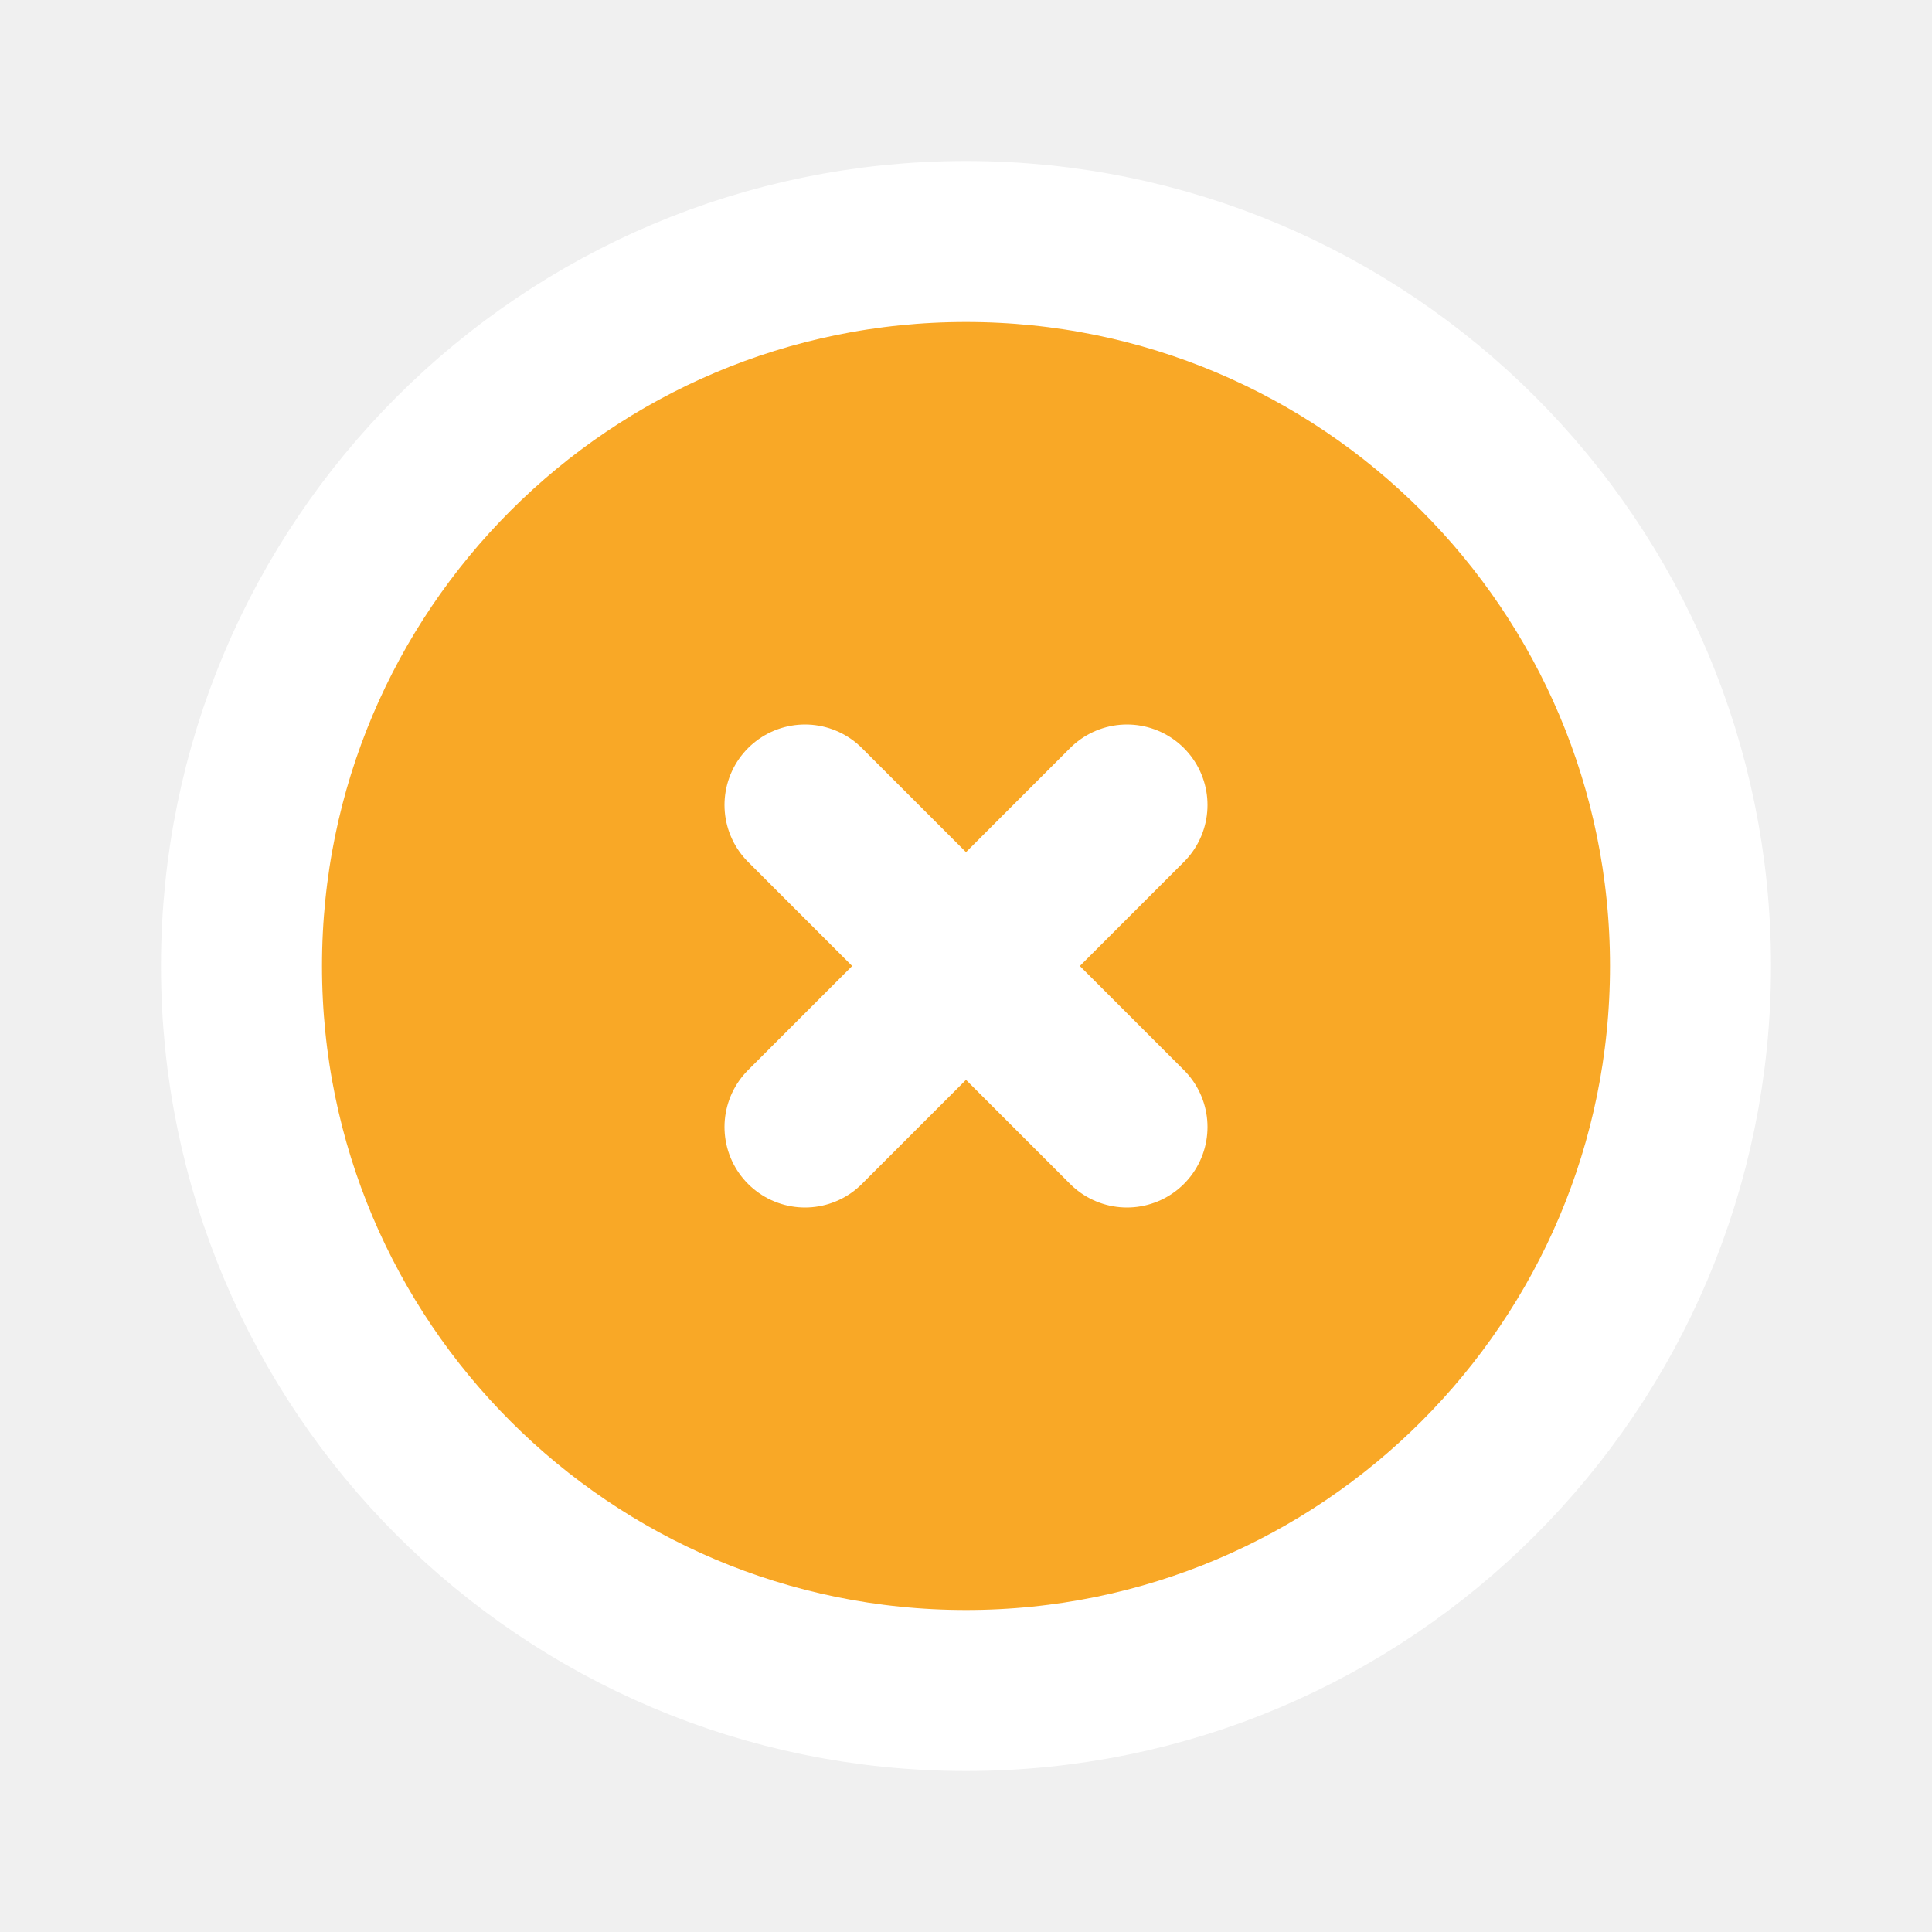
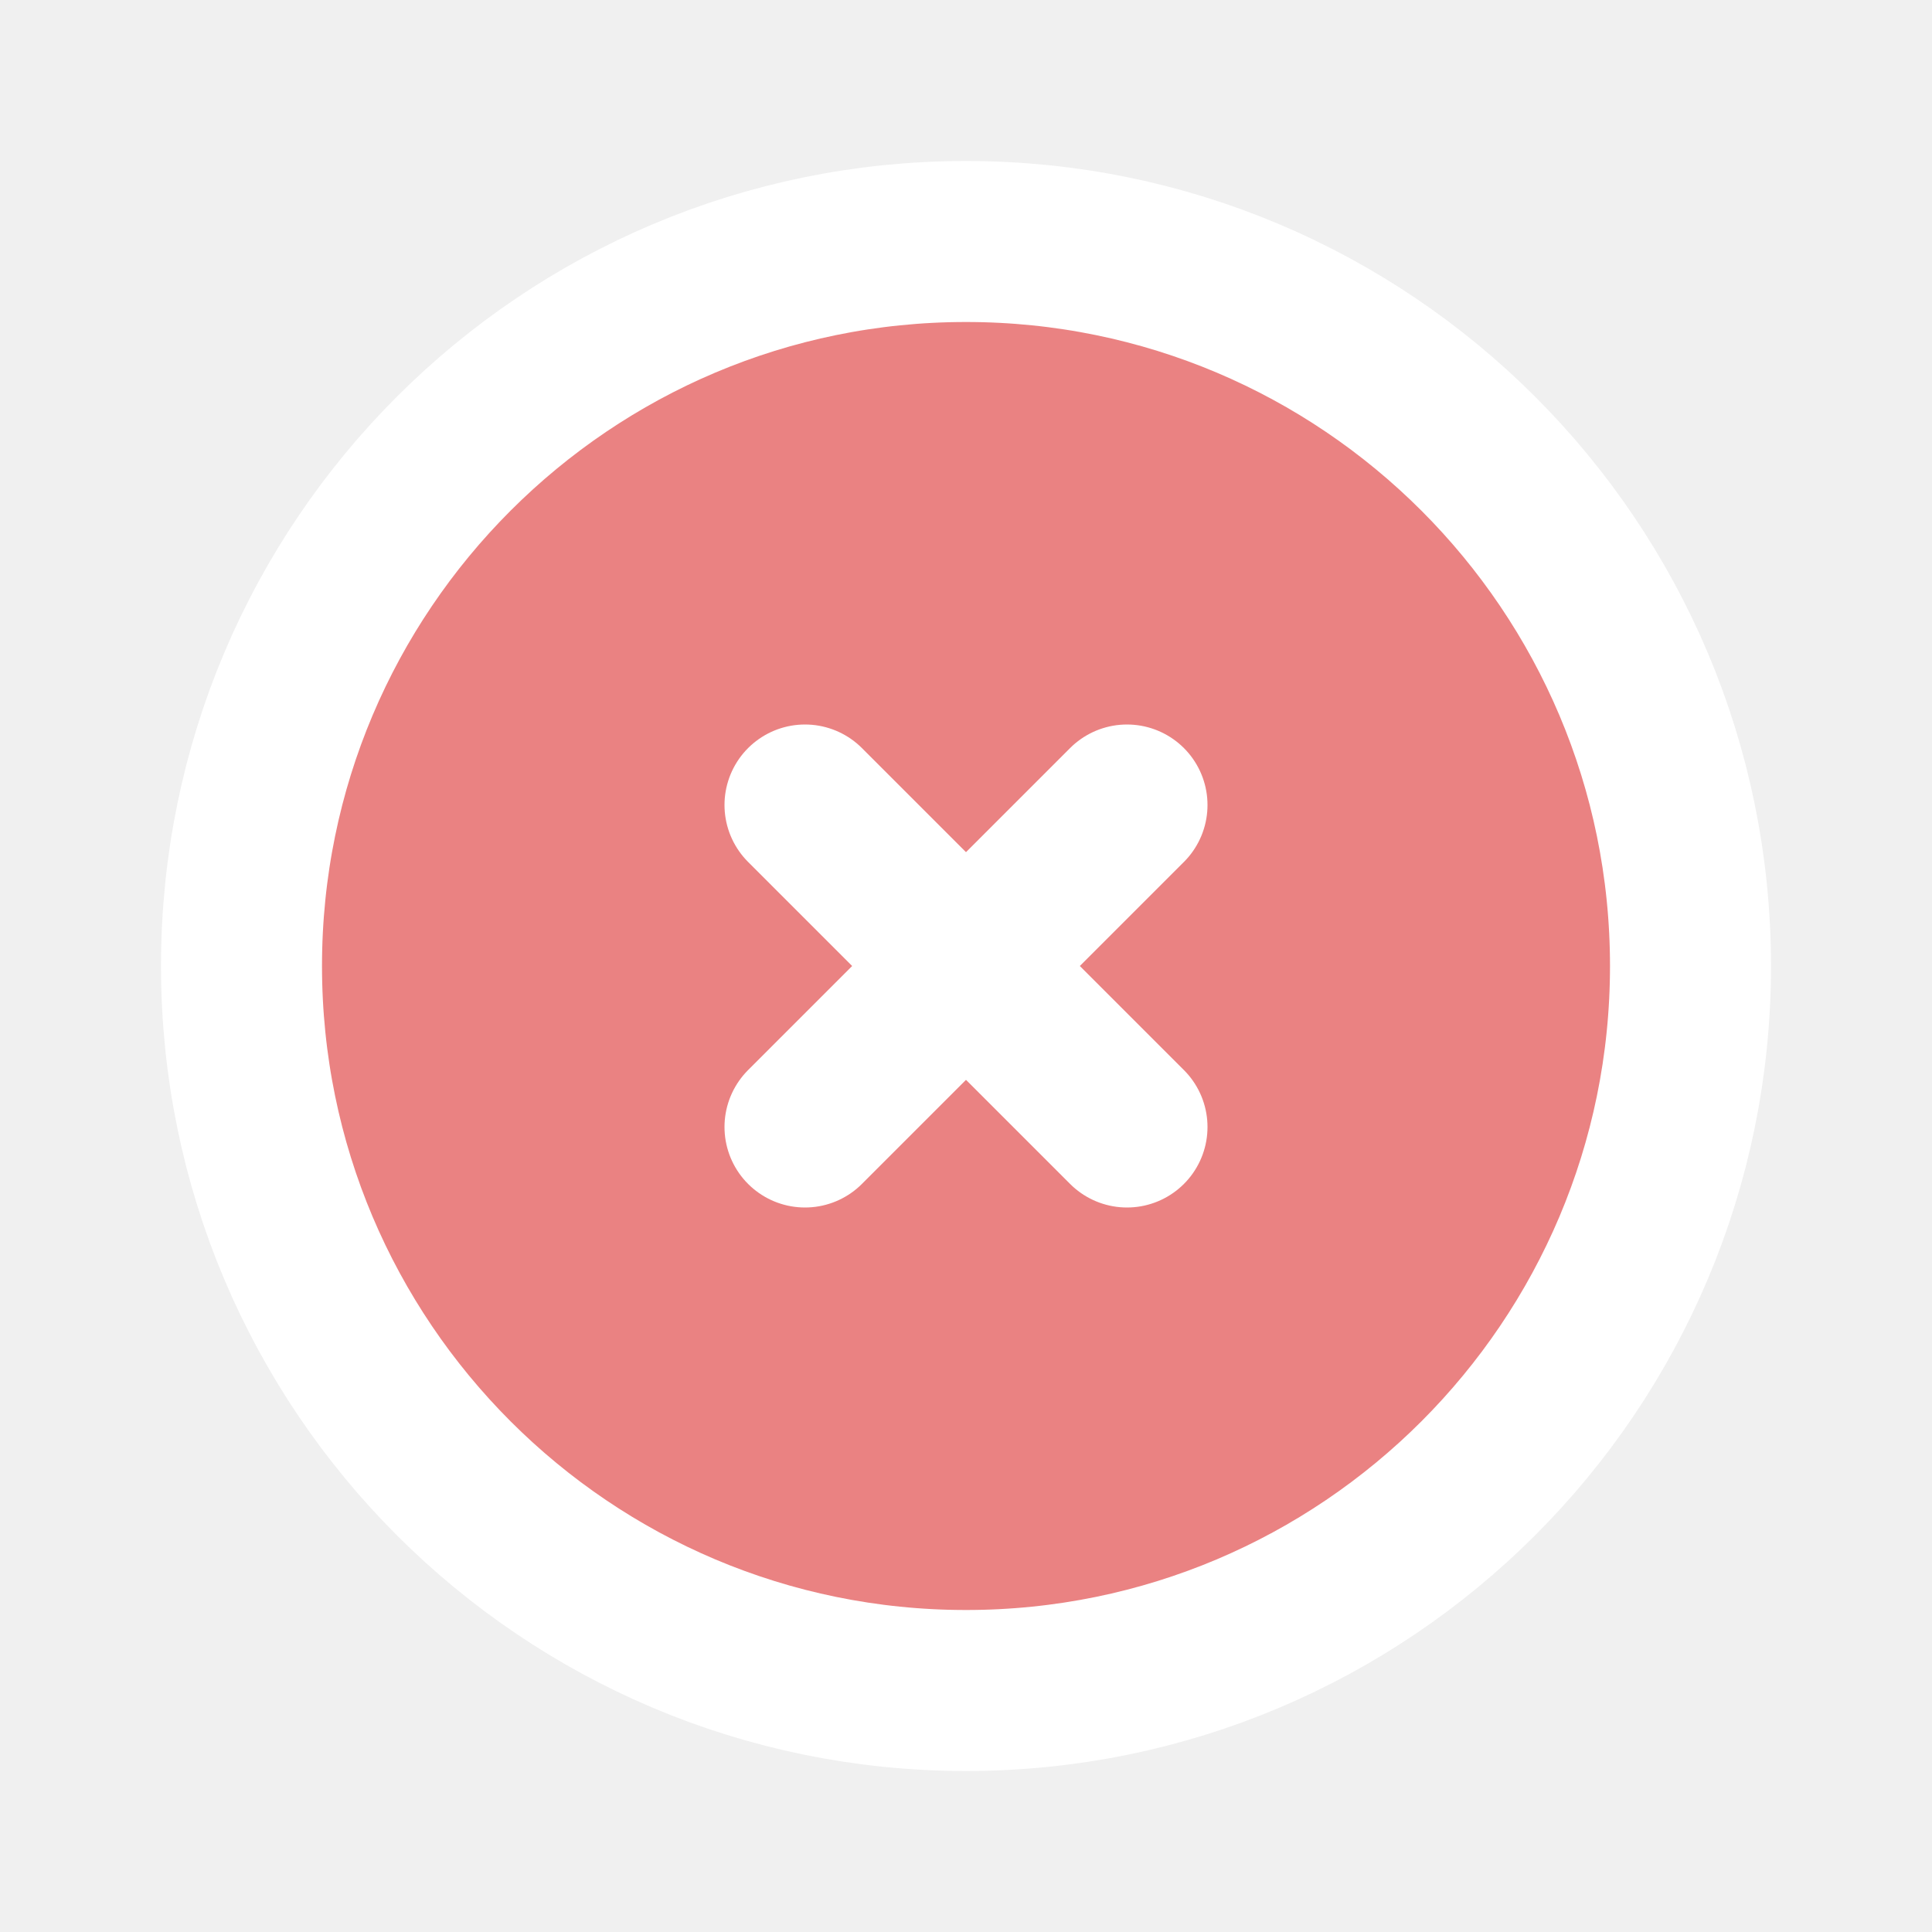
- <svg xmlns="http://www.w3.org/2000/svg" class="w-6 h-6" fill="#F9A826" stroke="#fff" viewBox="0 0 24 24">
+ <svg xmlns="http://www.w3.org/2000/svg" class="w-6 h-6" fill="#EA8282" stroke="#fff" viewBox="0 0 24 24">
  <path stroke-linecap="round" stroke-linejoin="round" stroke-width="2" d="M10 14l2-2m0 0l2-2m-2 2l-2-2m2 2l2 2m7-2a9 9 0 11-18 0 9 9 0 0118 0z" />
</svg>
